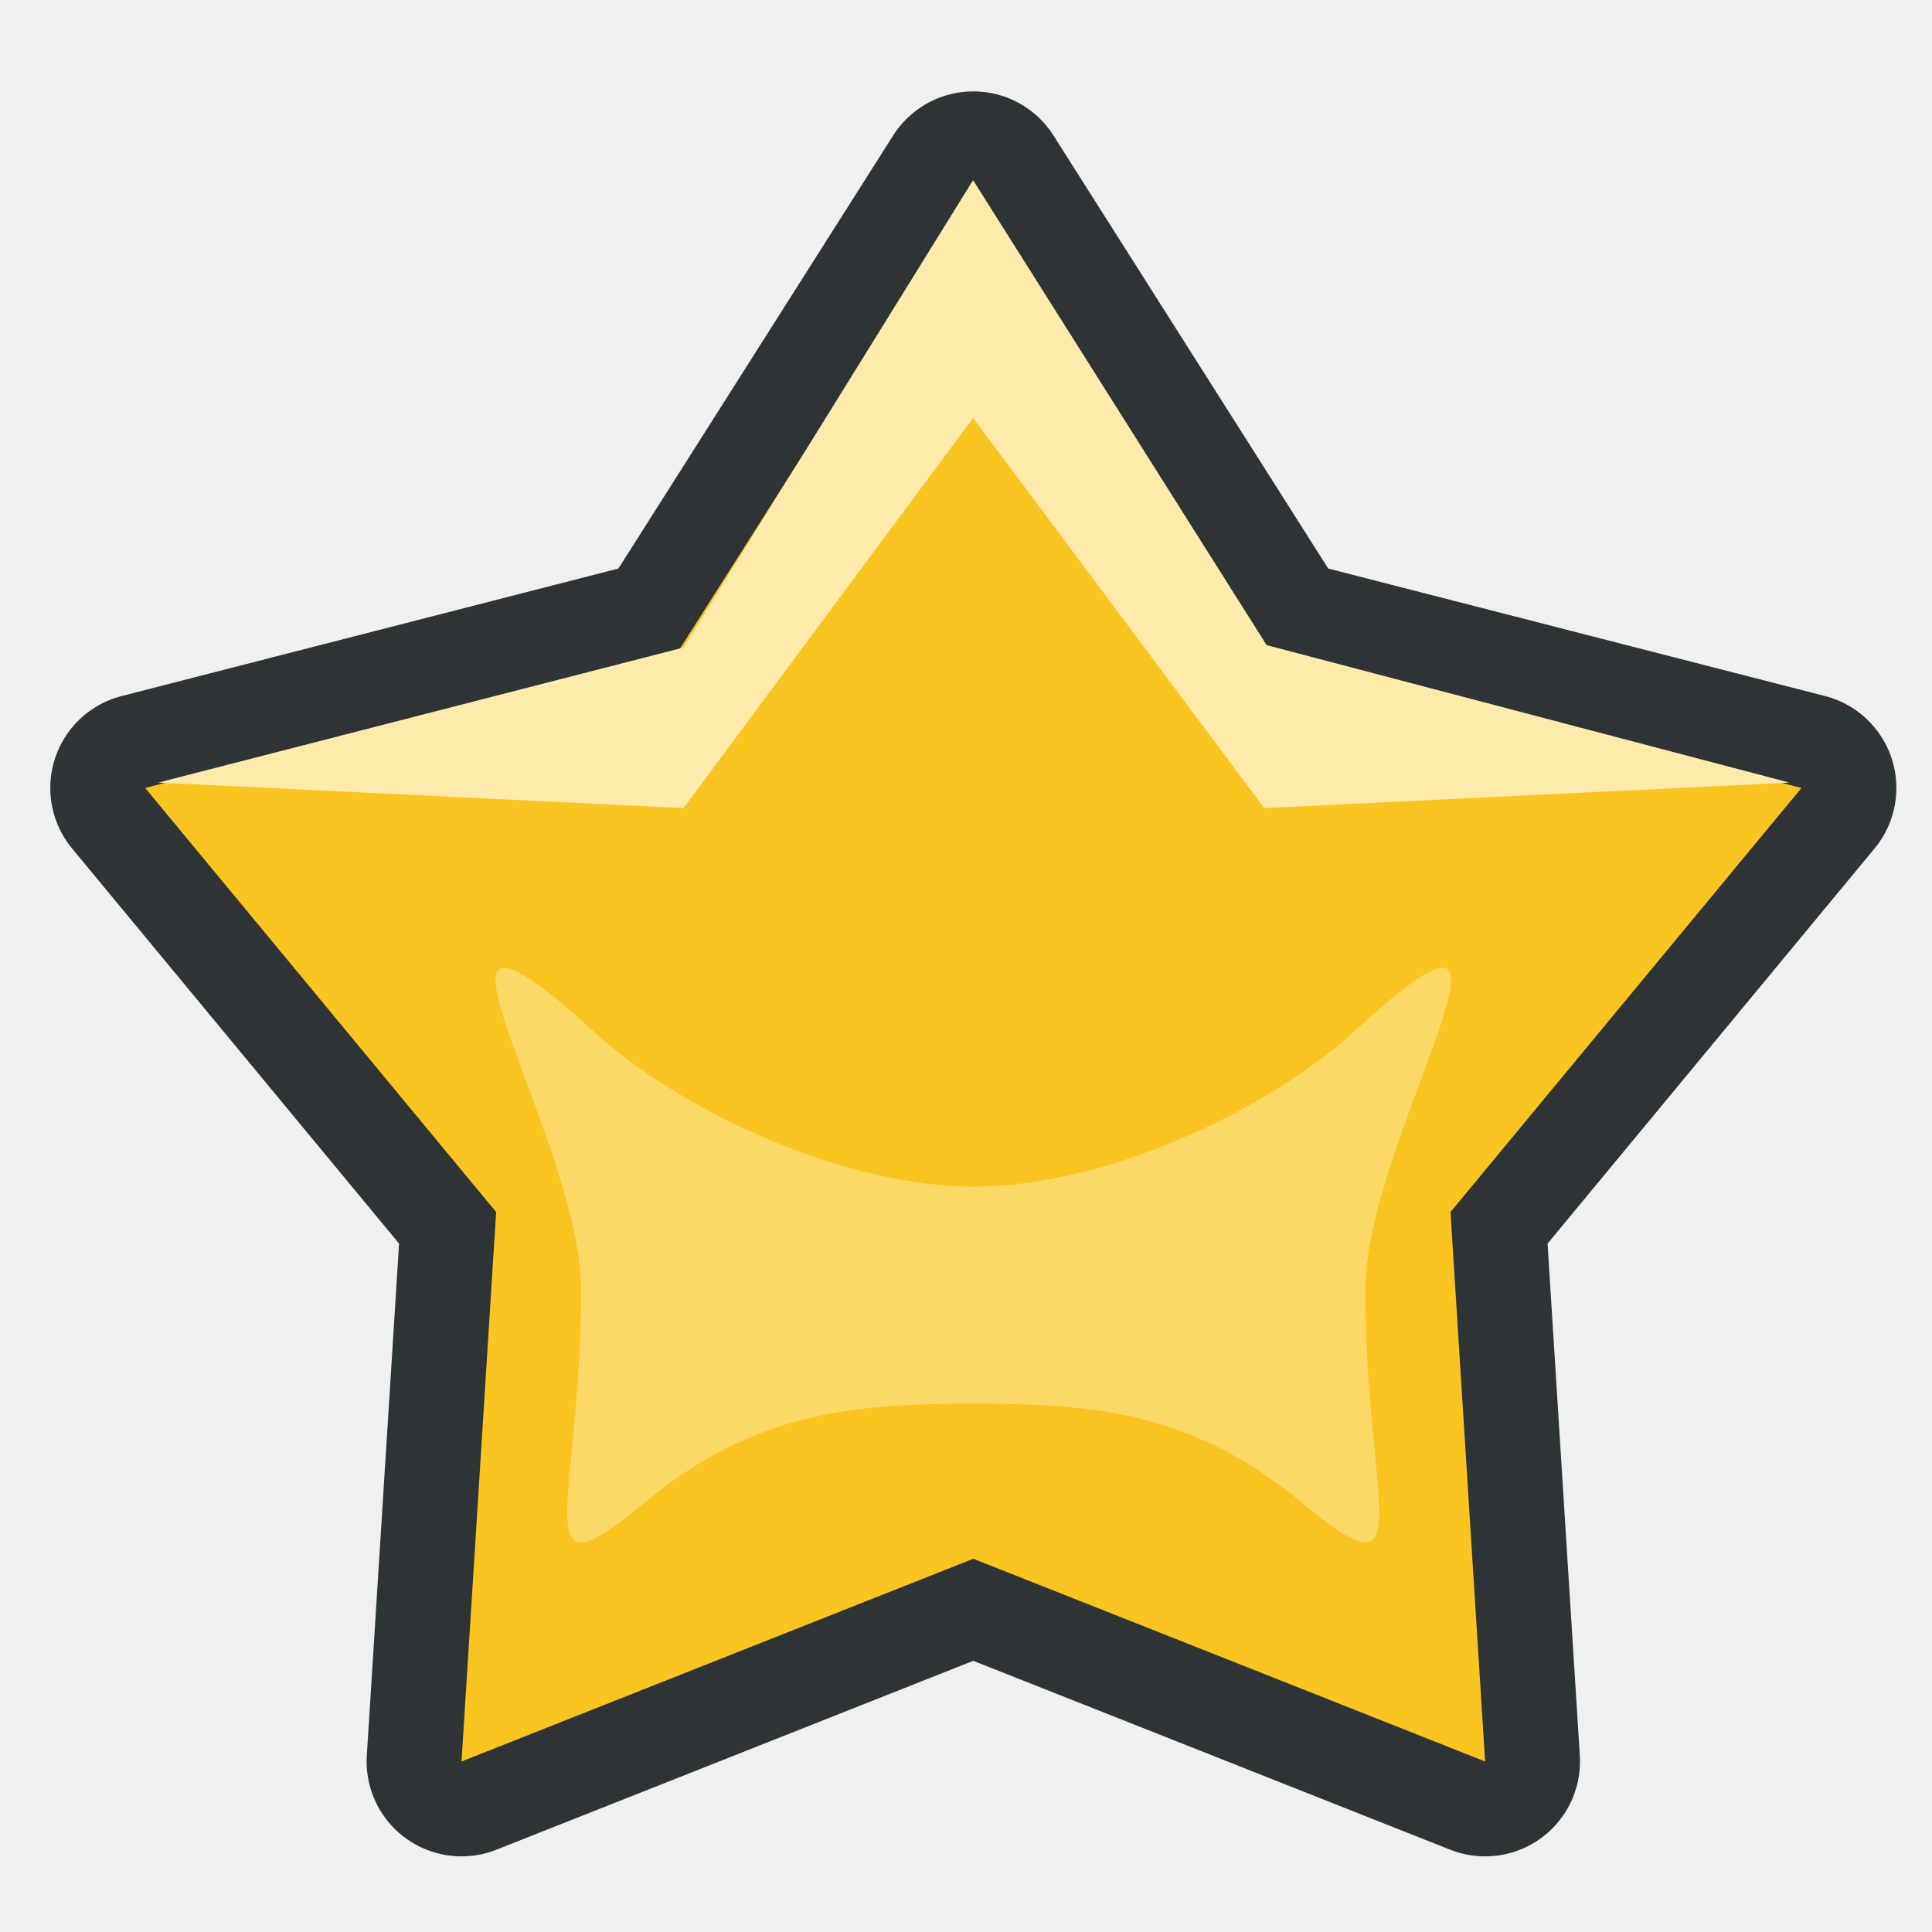
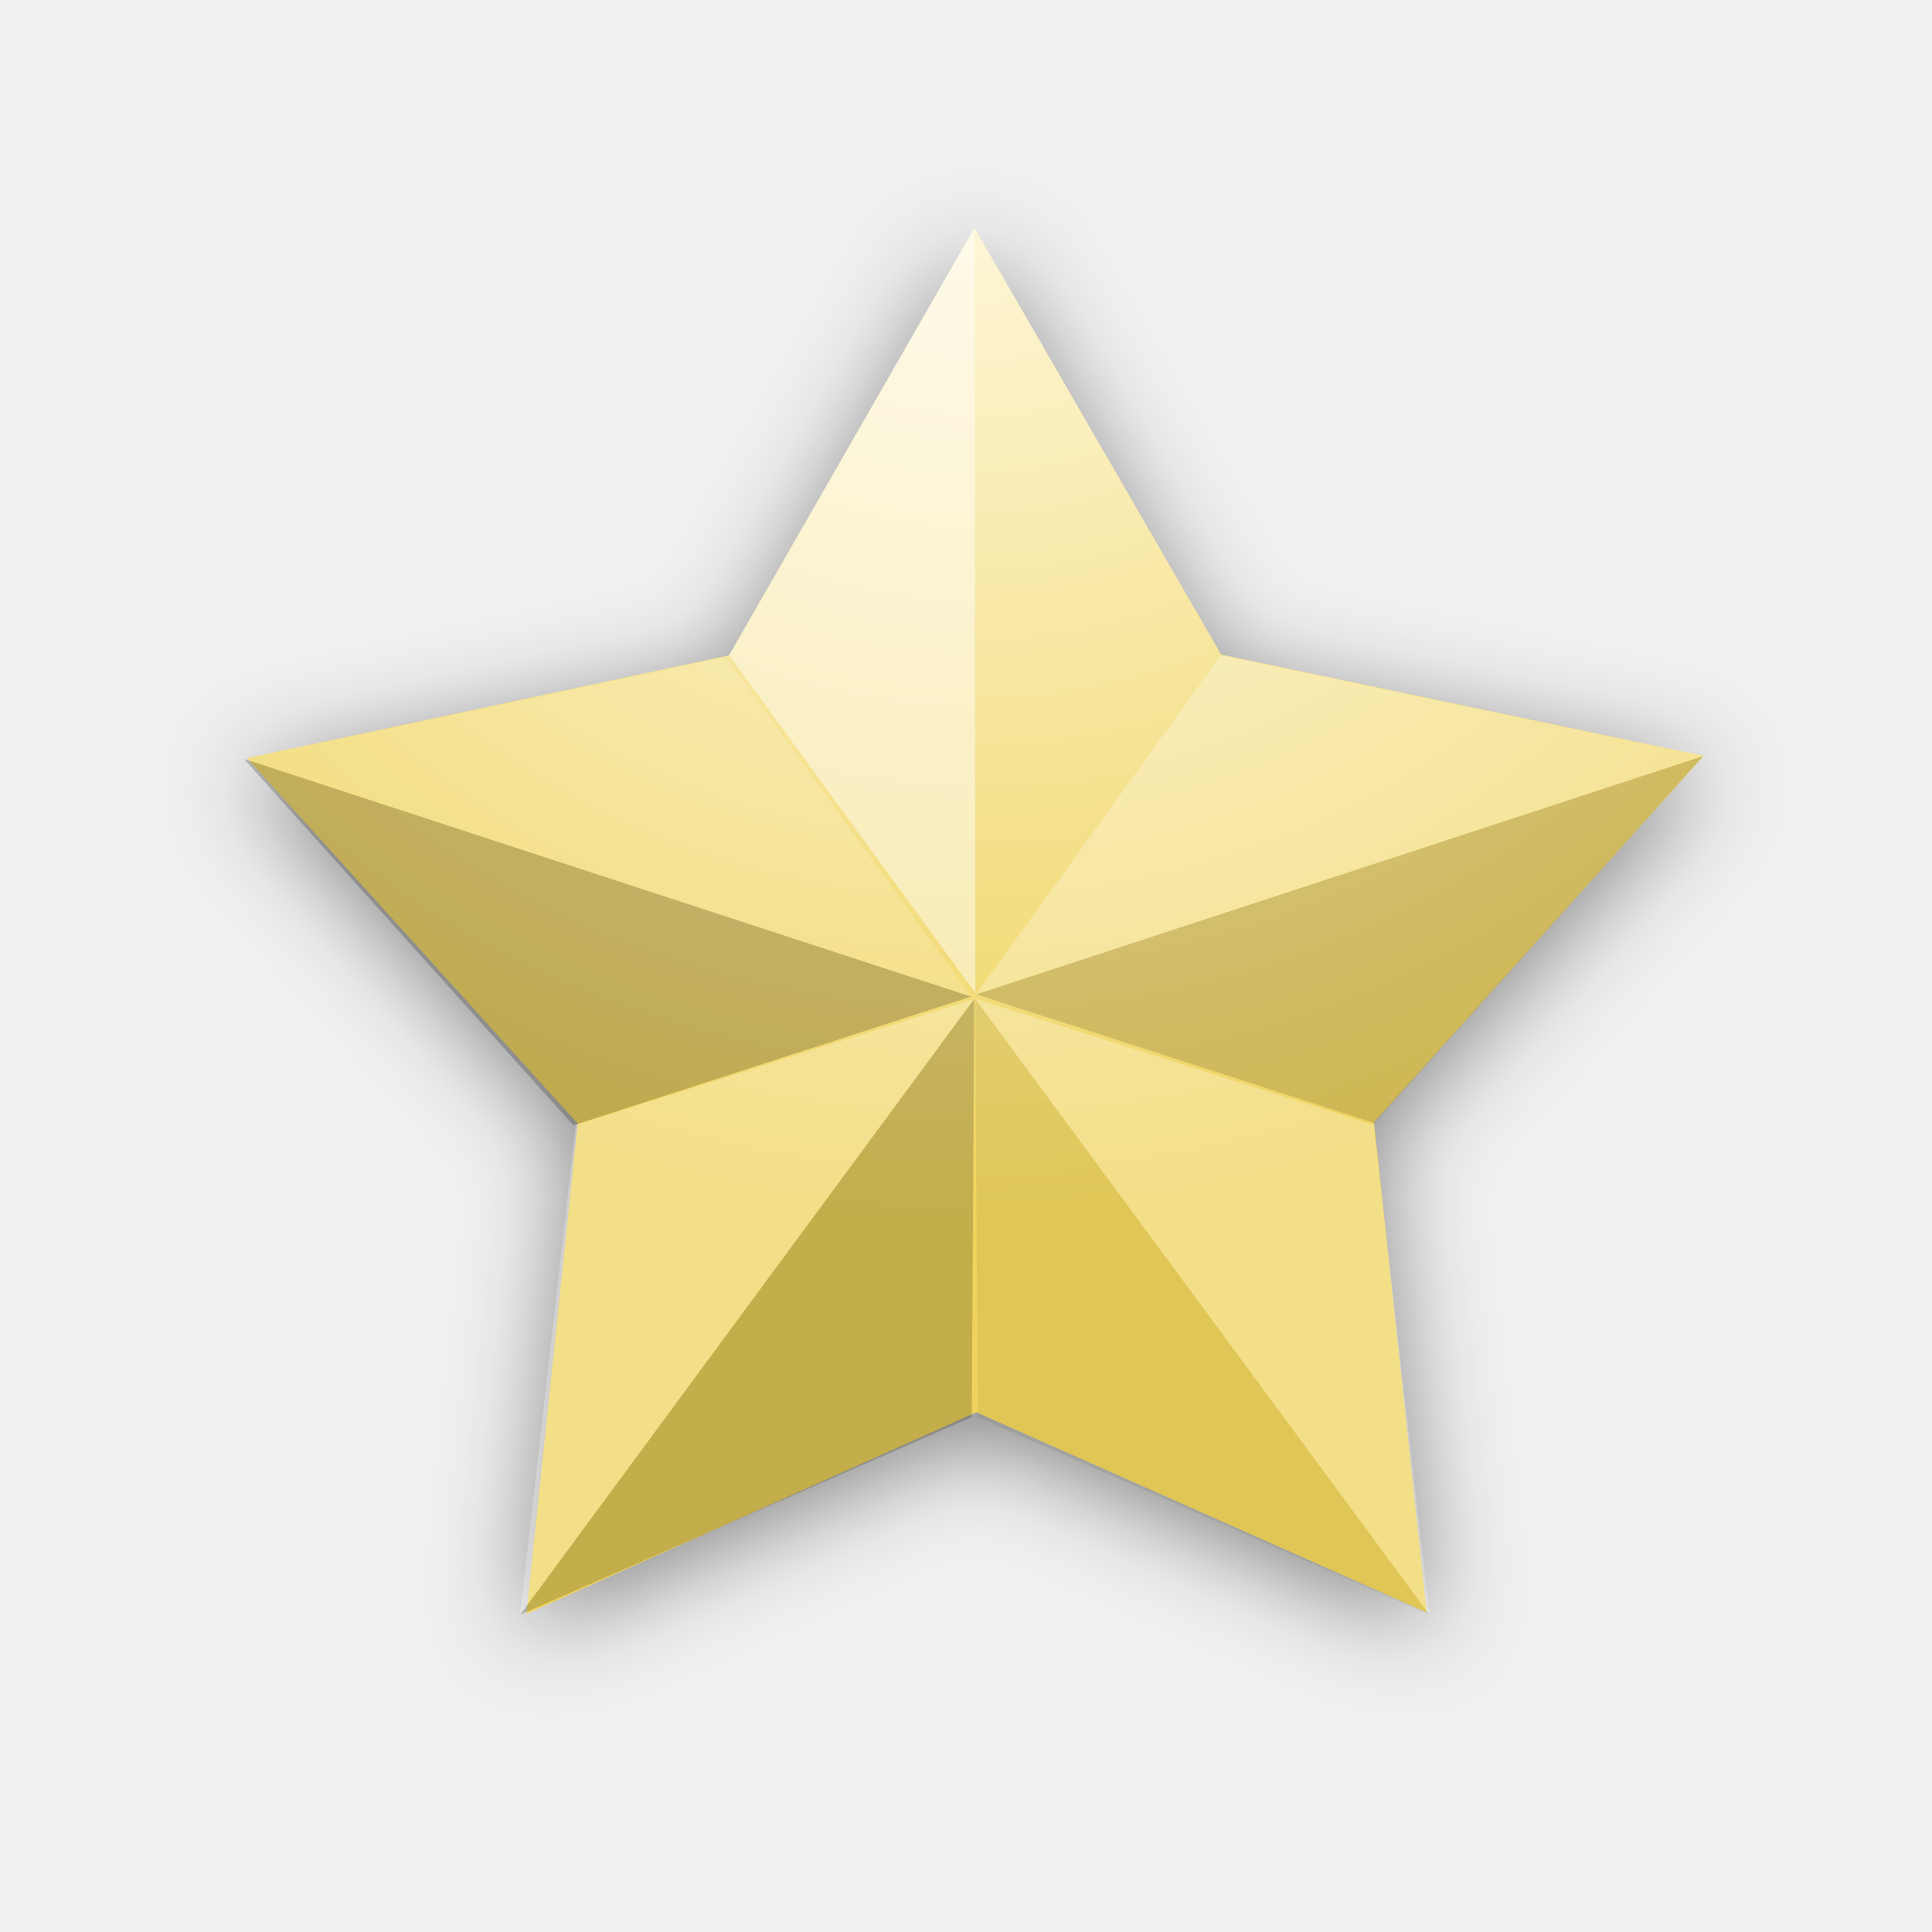
- <svg xmlns="http://www.w3.org/2000/svg" version="1.0" width="48" height="48" id="svg2">
-   <defs id="defs5" />
-   <path d="M 255.25,-411.29 L 261.868,-400.859 L 273.834,-397.788 L 265.958,-388.271 L 266.735,-375.942 L 255.25,-380.491 L 243.765,-375.942 L 244.542,-388.271 L 236.666,-397.788 L 248.632,-400.859 L 255.25,-411.29 z " transform="matrix(1.107132,0,0,1.107132,-258.4137,459.9805)" style="fill:#2e3436;fill-opacity:1;stroke:#2e3436;stroke-width:4.259;stroke-linecap:round;stroke-linejoin:round;stroke-miterlimit:4;stroke-dasharray:none;stroke-opacity:1" id="path4450" />
-   <path d="M 255.25,-411.29 L 261.868,-400.859 L 273.834,-397.788 L 265.958,-388.271 L 266.735,-375.942 L 255.25,-380.491 L 243.765,-375.942 L 244.542,-388.271 L 236.666,-397.788 L 248.632,-400.859 L 255.25,-411.29 z " transform="matrix(1.107132,0,0,1.107132,-258.4137,459.9805)" style="fill:#fac521;fill-opacity:1;stroke-width:3.407;stroke-linecap:round;stroke-linejoin:round;stroke-miterlimit:4;stroke-dasharray:none;stroke-opacity:1" id="path4452" />
-   <path d="M 24.176,4.476 L 16.981,16.088 L 3.932,19.443 L 16.981,20.077 L 24.176,10.384 L 31.409,20.077 L 44.457,19.443 L 31.469,16.028 L 24.176,4.476 z " style="fill:#feeaab;fill-opacity:1;stroke-width:3.407;stroke-linecap:round;stroke-linejoin:round;stroke-miterlimit:4;stroke-dasharray:none;stroke-opacity:1" id="path4531" />
-   <path d="M 12.457,24.056 C 11.658,24.3 14.436,29.178 14.436,32.041 C 14.436,37.343 13.011,39.832 15.972,37.365 C 18.711,35.082 21.185,34.874 24.196,34.874 C 27.207,34.874 29.647,35.082 32.386,37.365 C 35.347,39.832 33.922,37.343 33.922,32.041 C 33.922,28.223 38.868,20.827 33.683,25.591 C 31.458,27.635 27.414,29.482 24.196,29.482 C 20.978,29.482 16.933,27.635 14.709,25.591 C 13.413,24.4 12.723,23.975 12.457,24.056 z " style="fill:#fcd867;fill-opacity:1;stroke-width:3.407;stroke-linecap:round;stroke-linejoin:round;stroke-miterlimit:4;stroke-dasharray:none;stroke-opacity:1" id="path2185" />
+ <svg xmlns="http://www.w3.org/2000/svg" xmlns:xlink="http://www.w3.org/1999/xlink" version="1.0" width="110" height="110" id="svg5921">
+   <defs id="defs5923">
+     <linearGradient id="linearGradient7227">
+       <stop id="stop7229" style="stop-color:#fffae4;stop-opacity:1" offset="0" />
+       <stop id="stop7231" style="stop-color:#efd35c;stop-opacity:1" offset="1" />
+     </linearGradient>
+     <radialGradient cx="732.703" cy="1384.434" r="35.539" fx="732.703" fy="1384.434" id="radialGradient7225" xlink:href="#linearGradient7227" gradientUnits="userSpaceOnUse" gradientTransform="matrix(-1.577953,-3.4849501e-2,3.3398256e-2,-1.512242,1842.637,3505.276)" />
+     <filter id="filter7209">
+       <feGaussianBlur stdDeviation="2.336" id="feGaussianBlur7211" />
+     </filter>
+   </defs>
+   <g transform="matrix(1.054234,0,0,1.054234,506.7313,-1475.01)" id="g7081" style="enable-background:new">
+     <path d="M 753,1459.511 L 731.267,1449.19 L 709.072,1458.473 L 712.172,1434.615 L 696.484,1416.374 L 720.133,1411.95 L 732.633,1391.393 L 744.148,1412.517 L 767.562,1418.053 L 751.03,1435.533 L 753,1459.511 z" transform="matrix(-1.106164,-2.4429914e-2,-2.4429914e-2,1.106164,416.3695,-108.7743)" id="path7155" style="opacity:0.434;fill:#000000;fill-opacity:1;filter:url(#filter7209);enable-background:new" />
+     <path d="M 753,1459.511 L 731.267,1449.19 L 709.072,1458.473 L 712.172,1434.615 L 696.484,1416.374 L 720.133,1411.95 L 732.633,1391.393 L 744.148,1412.517 L 767.562,1418.053 L 751.03,1435.533 L 753,1459.511 z" transform="matrix(-1.106164,-2.4429914e-2,-2.4429914e-2,1.106164,416.3695,-109.7743)" id="path6799" style="opacity:1;fill:url(#radialGradient7225);fill-opacity:1;enable-background:new" />
+     <path d="M -427.984,1452.759 L -428.034,1411.436 L -441.288,1434.522 L -427.984,1452.759 z" id="path6824" style="opacity:0.91;fill:#ffffff;fill-opacity:0.508;enable-background:new" />
+     <path d="M -427.943,1452.831 L -406.447,1459.778 L -388.675,1439.959 L -427.943,1452.831 z" id="use6833" style="opacity:0.91;fill:#000000;fill-opacity:0.153;enable-background:new" />
+     <path d="M -427.995,1453.073 L -427.859,1475.663 L -403.47,1486.331 L -427.995,1453.073 z" id="use6835" style="opacity:0.91;fill:#000000;fill-opacity:0.071;enable-background:new" />
+     <path d="M -428.223,1452.953 L -467.499,1440.108 L -449.702,1459.903 L -428.223,1452.953 z" id="use6831" style="opacity:0.91;fill:#000000;fill-opacity:0.219;enable-background:new" />
+     <path d="M -428.044,1453.073 L -428.181,1475.663 L -452.57,1486.331 L -428.044,1453.073 z" id="use6837" style="opacity:0.91;fill:#000000;fill-opacity:0.202;enable-background:new" />
+     <path d="M -427.943,1452.831 L -388.675,1439.959 L -414.734,1434.524 L -427.943,1452.831 z" id="path7073" style="opacity:0.91;fill:#ffffff;fill-opacity:0.295;enable-background:new" />
+     <path d="M -427.995,1453.073 L -403.47,1486.331 L -406.472,1459.881 L -427.995,1453.073 z" id="path7075" style="opacity:0.91;fill:#ffffff;fill-opacity:0.295;enable-background:new" />
+     <path d="M -428.223,1452.953 L -441.448,1434.638 L -467.499,1440.108 L -428.223,1452.953 z" id="path7077" style="opacity:0.91;fill:#ffffff;fill-opacity:0.169;enable-background:new" />
+     <path d="M -428.044,1453.073 L -452.57,1486.331 L -449.568,1459.881 L -428.044,1453.073 z" id="path7079" style="opacity:0.91;fill:#ffffff;fill-opacity:0.295;enable-background:new" />
+   </g>
</svg>
